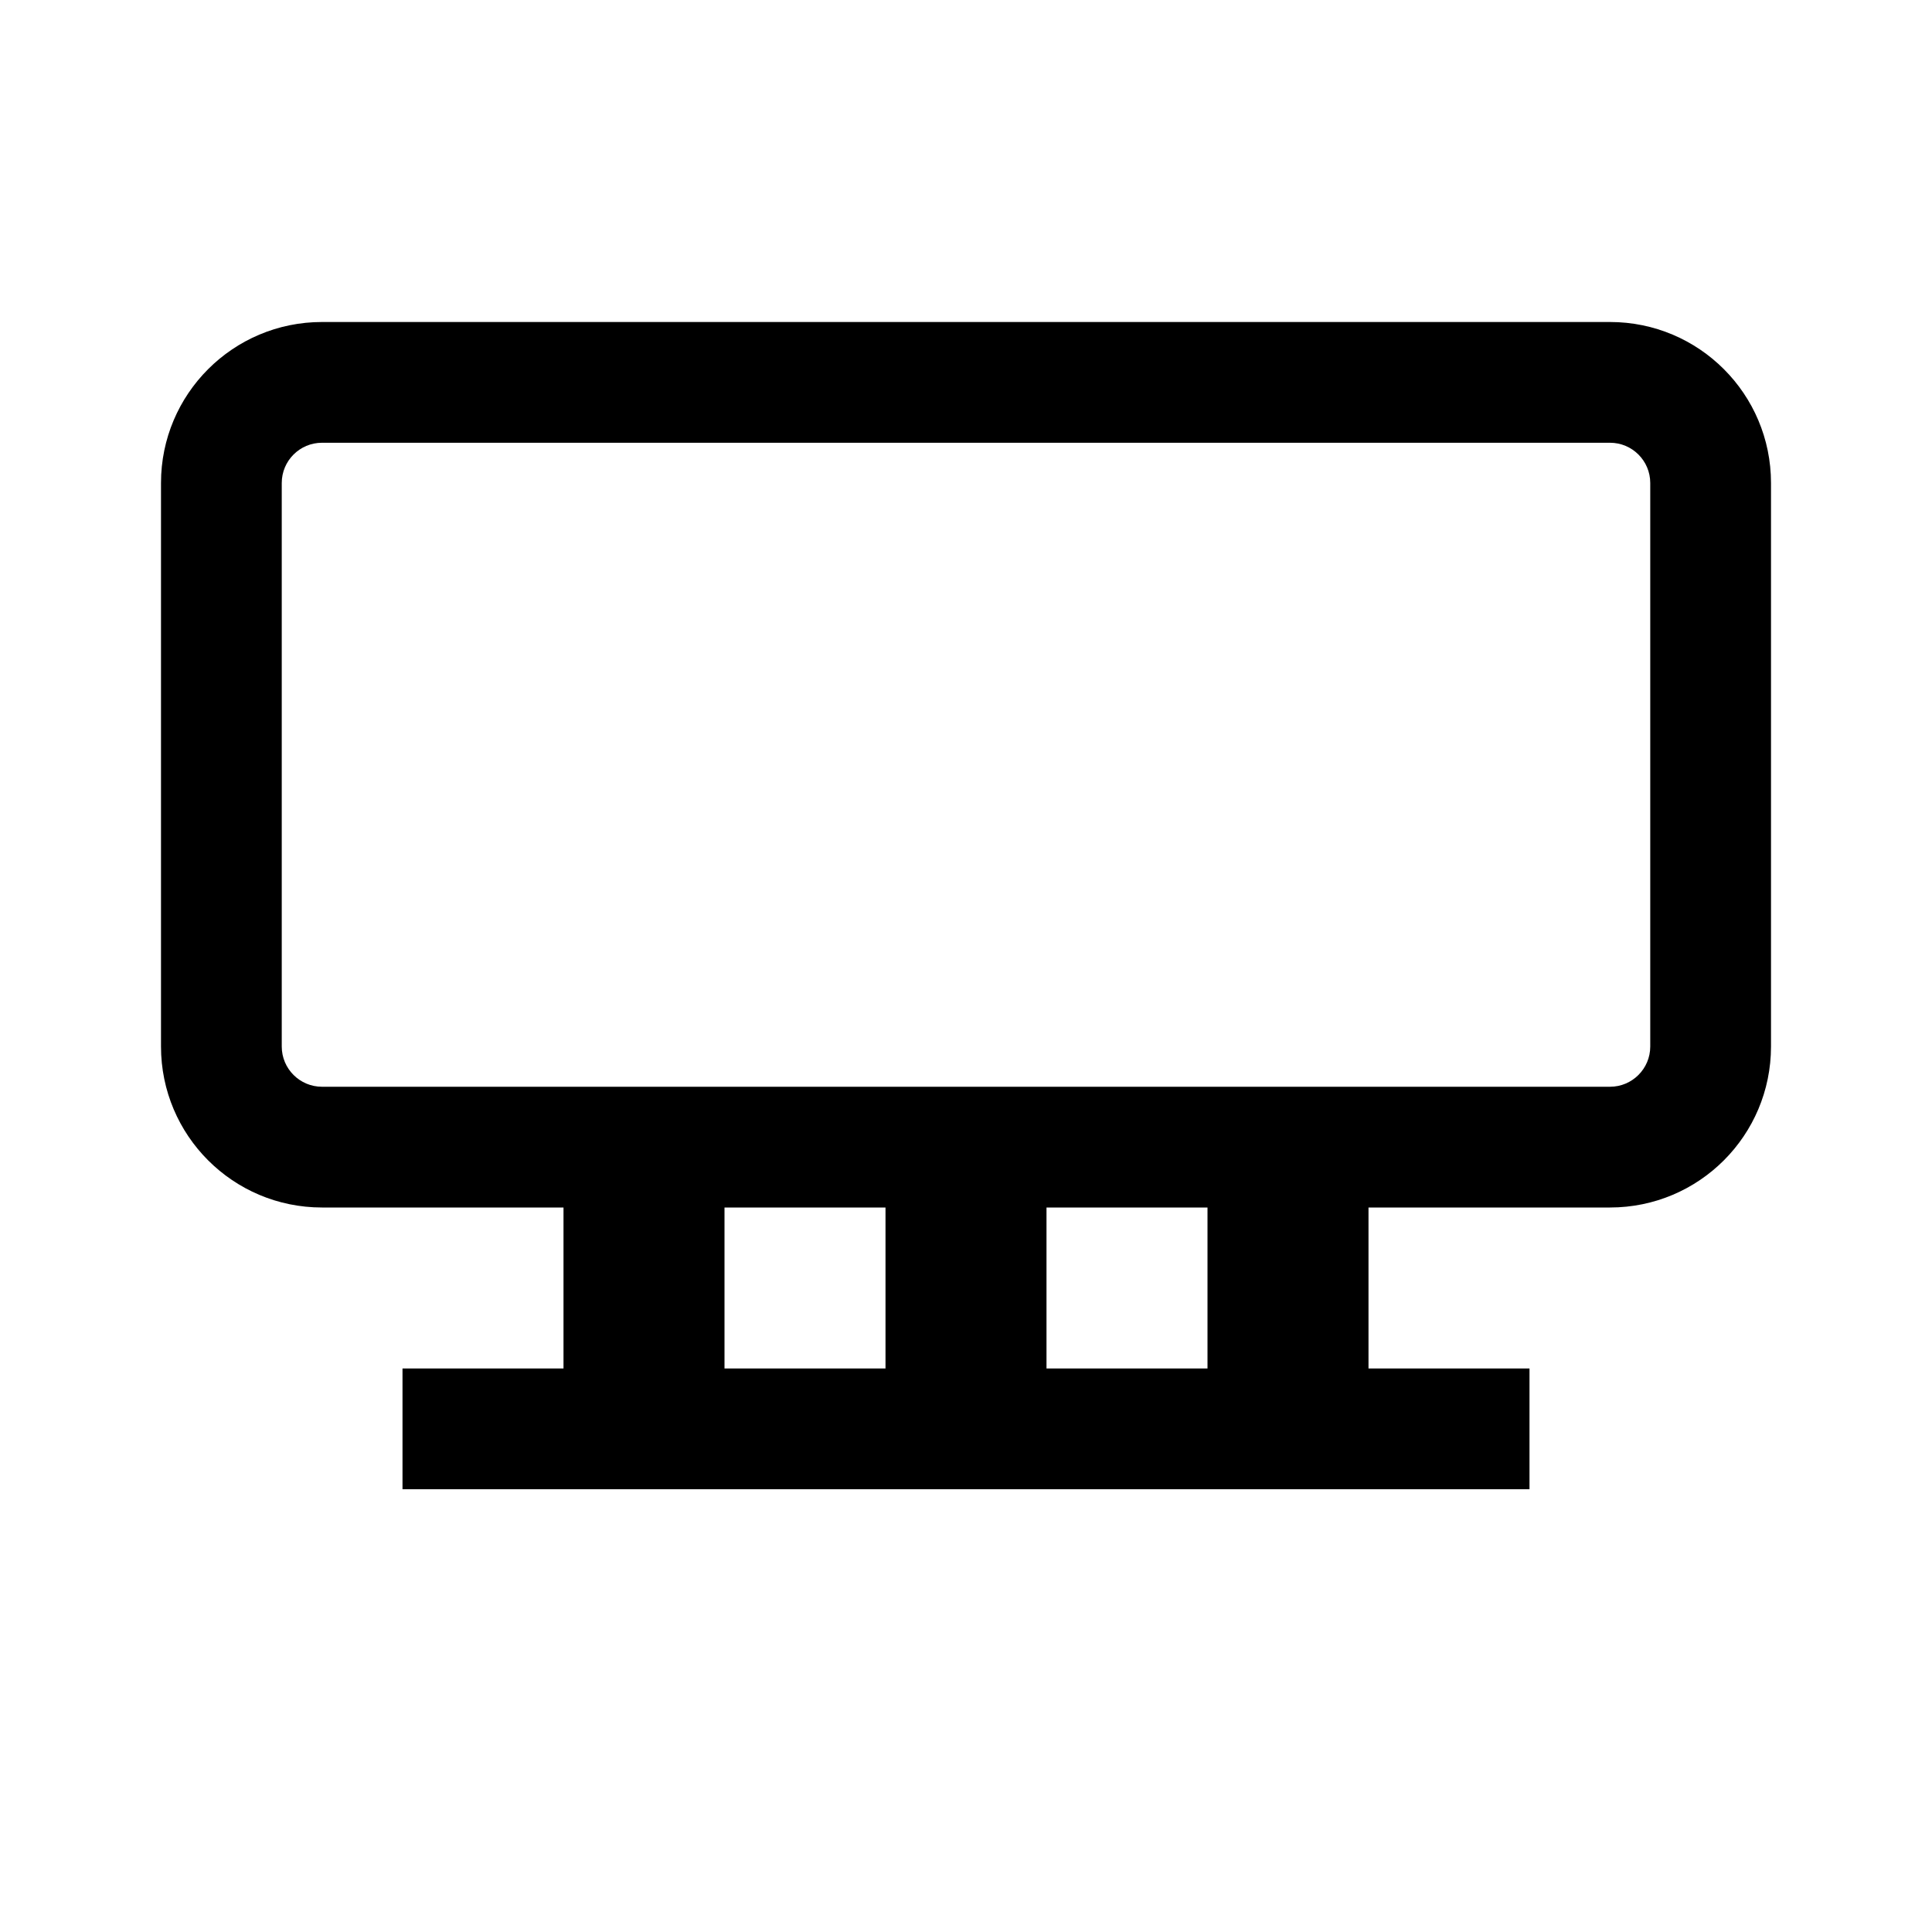
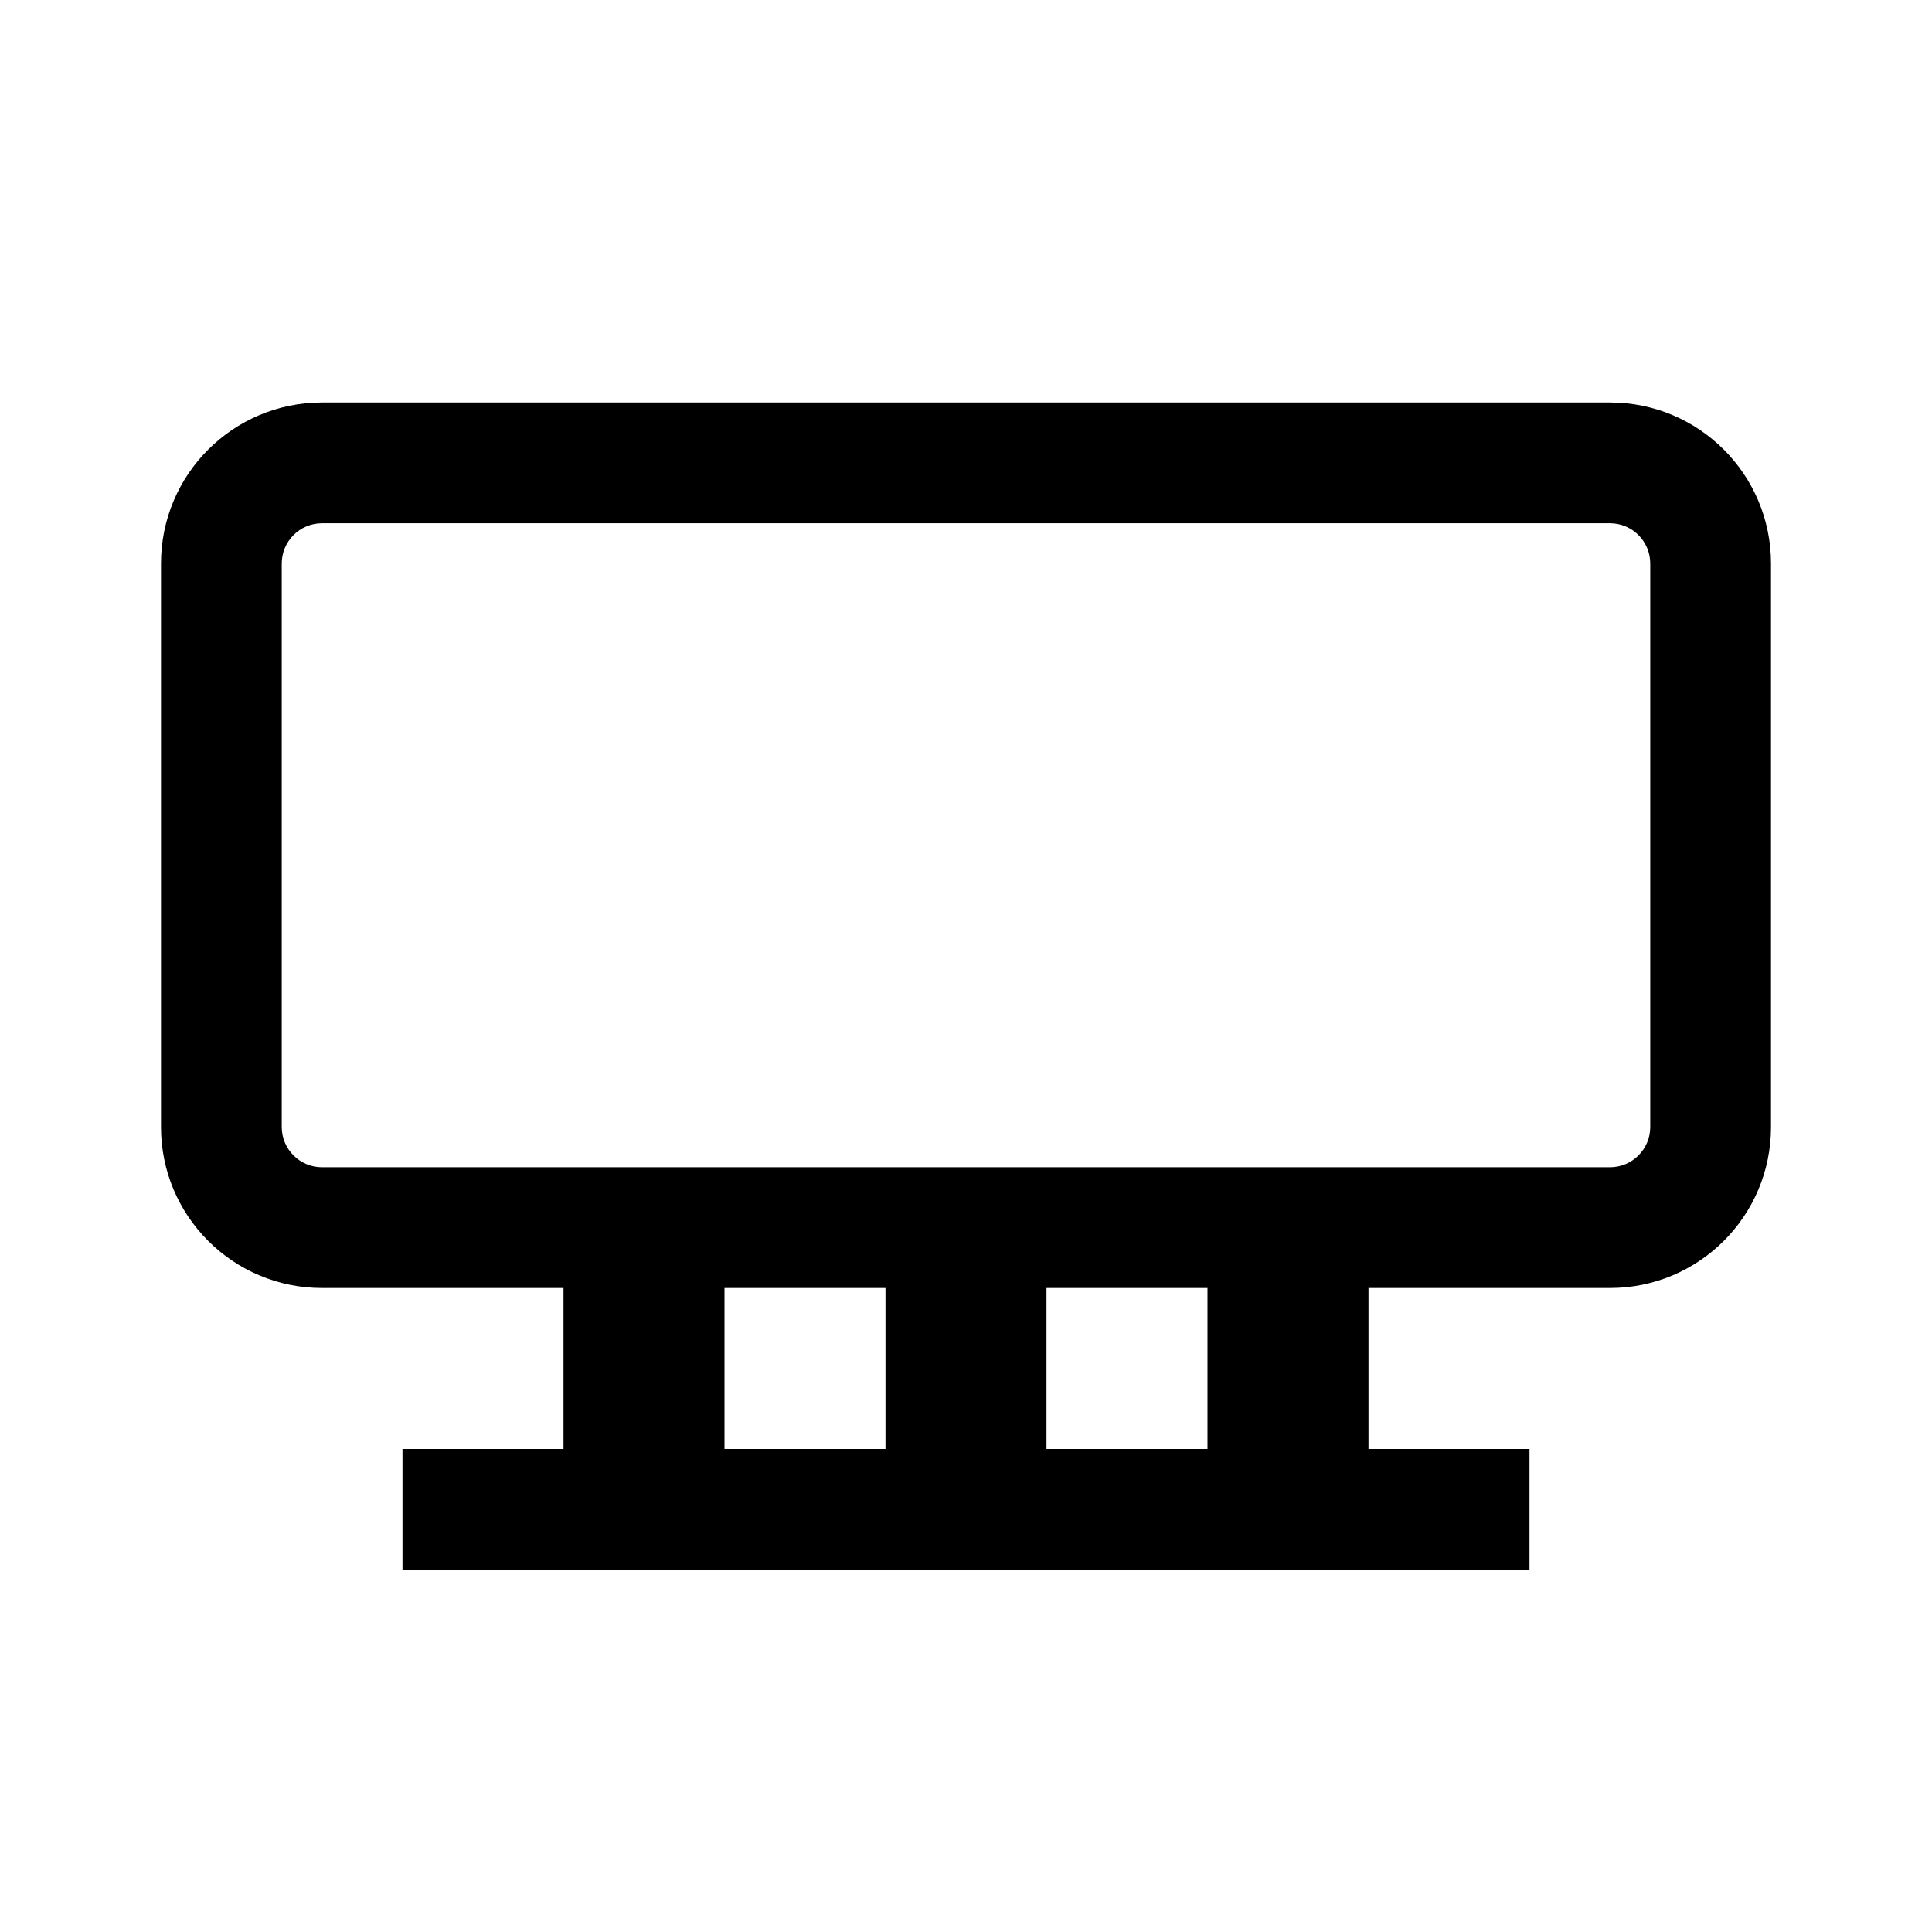
<svg xmlns="http://www.w3.org/2000/svg" width="24" height="24" viewBox="0 0 24 24">
-   <path fill-rule="evenodd" clip-rule="evenodd" d="M4 4C2.895 4 2 4.895 2 6V13C2 14.105 2.895 15 4 15H7V17H5V18.5H19V17H17V15H20C21.105 15 22 14.105 22 13V6C22 4.895 21.105 4 20 4H4ZM15 17V15H13V17H15ZM11 17V15H9V17H11ZM20 5.5H4C3.724 5.5 3.5 5.724 3.5 6V13C3.5 13.276 3.724 13.5 4 13.5H20C20.276 13.5 20.5 13.276 20.5 13V6C20.5 5.724 20.276 5.5 20 5.5Z" />
+   <path fill-rule="evenodd" clip-rule="evenodd" d="M4 5C2.895 5 2 5.895 2 7V14C2 15.105 2.895 16 4 16H7V18H5V19.5H19V18H17V16H20C21.105 16 22 15.105 22 14V7C22 5.895 21.105 5 20 5H4ZM15 18V16H13V18H15ZM11 18V16H9V18H11ZM20 6.5H4C3.724 6.5 3.5 6.724 3.5 7V14C3.5 14.276 3.724 14.5 4 14.5H20C20.276 14.5 20.5 14.276 20.5 14V7C20.5 6.724 20.276 6.5 20 6.5Z" />
</svg>
